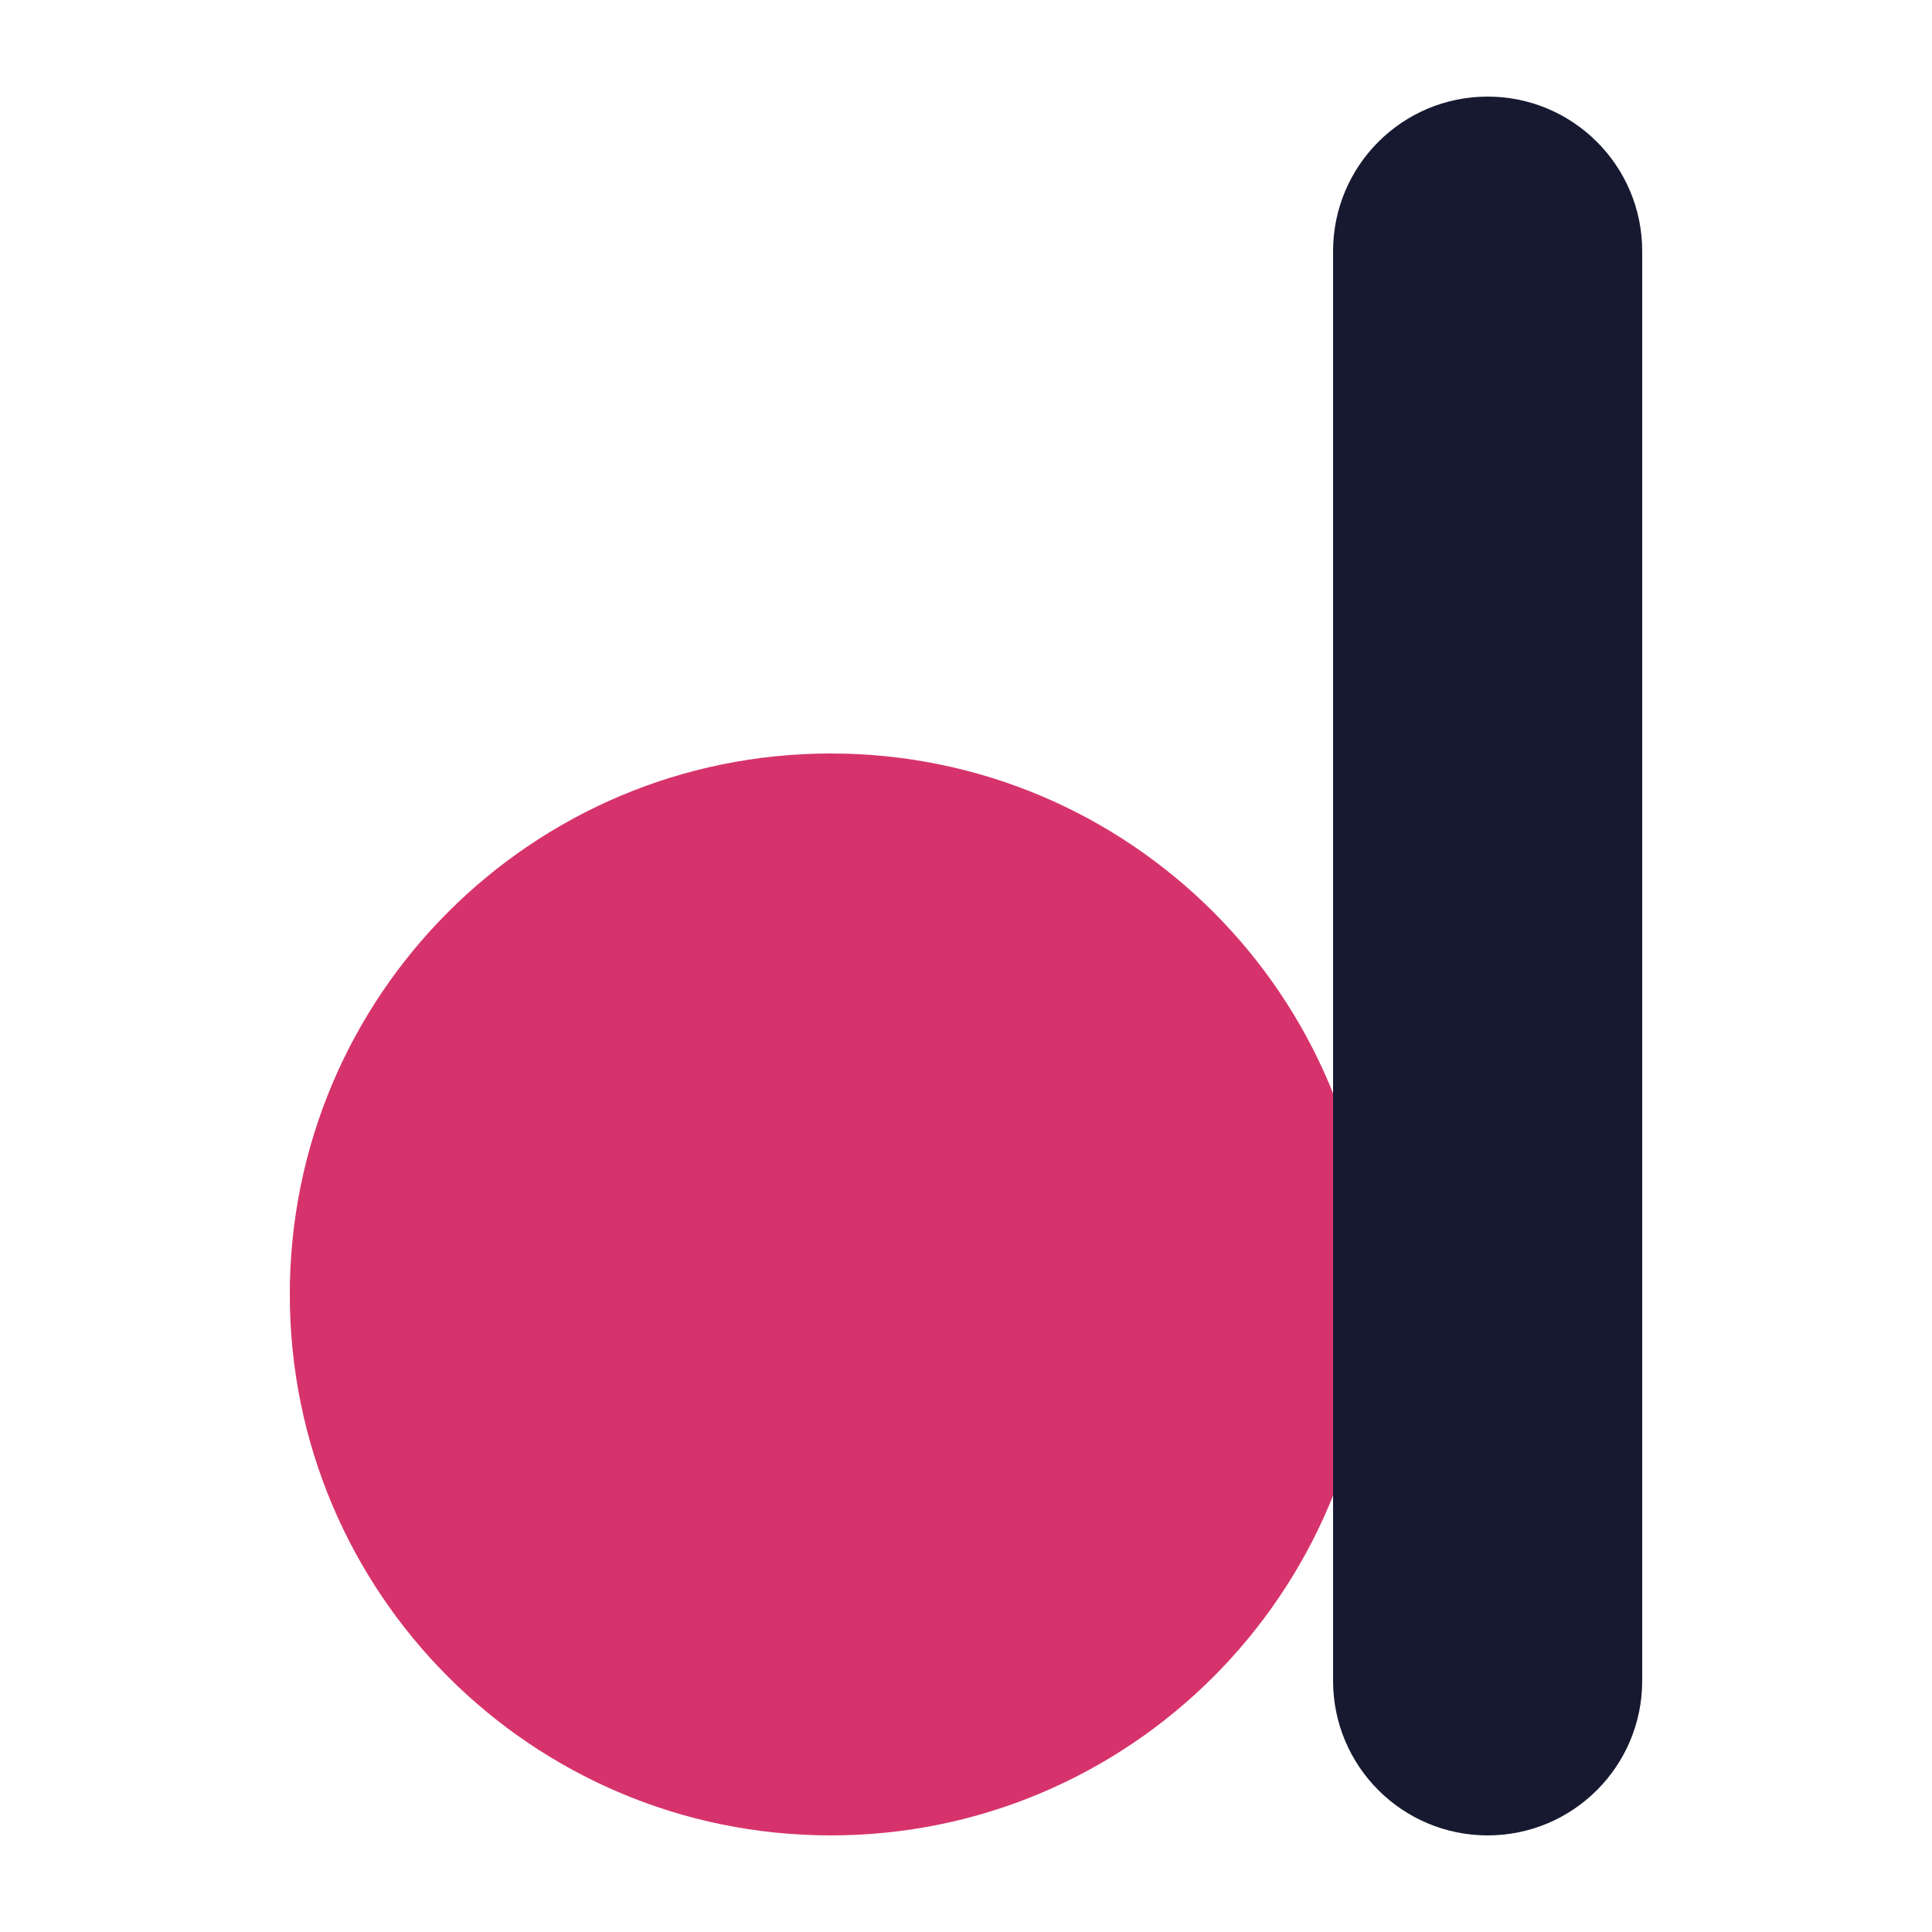
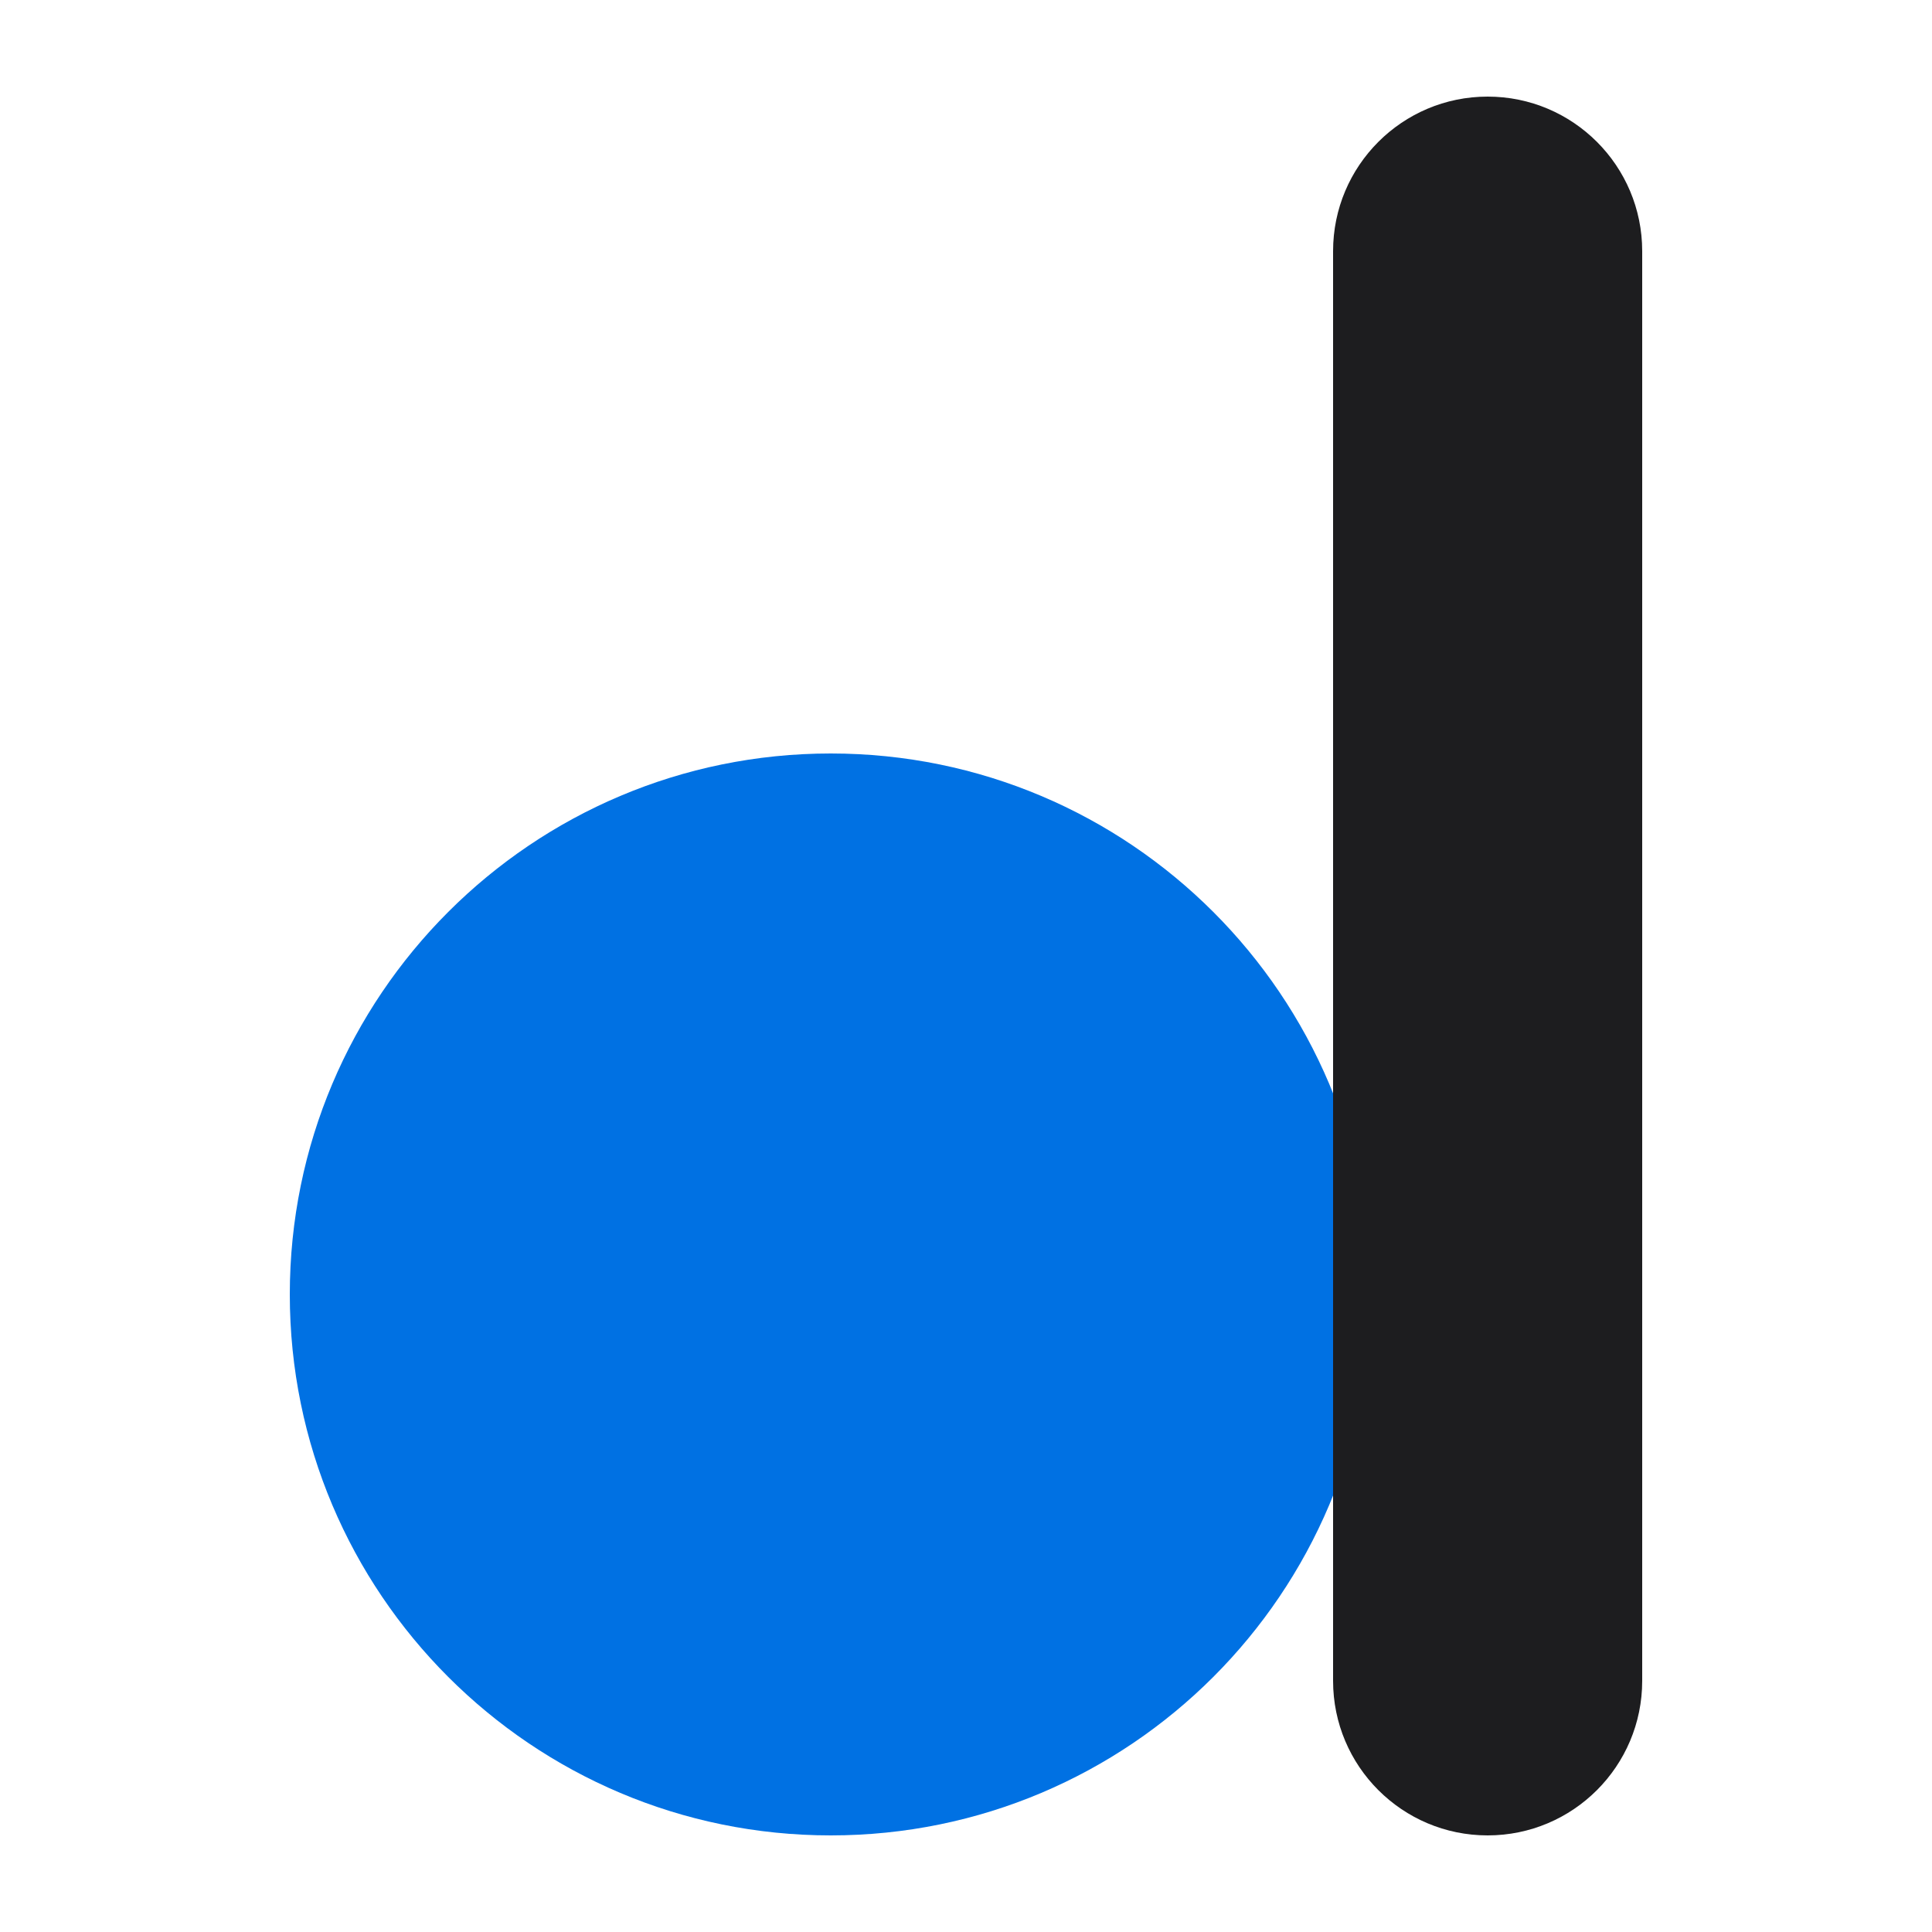
<svg xmlns="http://www.w3.org/2000/svg" viewBox="2 2 20 20">
  <style>
-     .dot { fill: #d6336c }
-     .stem { fill: #171930 }
+     .dot { fill: #0071e3 }
+     .stem { fill: #1d1d1f }
    @media (prefers-color-scheme: dark) {
-       .dot { fill: #f06e9b }
-       .stem { fill: #edece6 }
+       .dot { fill: #0a84ff }
+       .stem { fill: #f5f5f7 }
    }
  </style>
  <circle class="dot" cx="10.6" cy="15.4" r="5.6" />
  <rect class="stem" x="15.8" y="3" width="3.2" height="18" rx="1.6" />
</svg>
